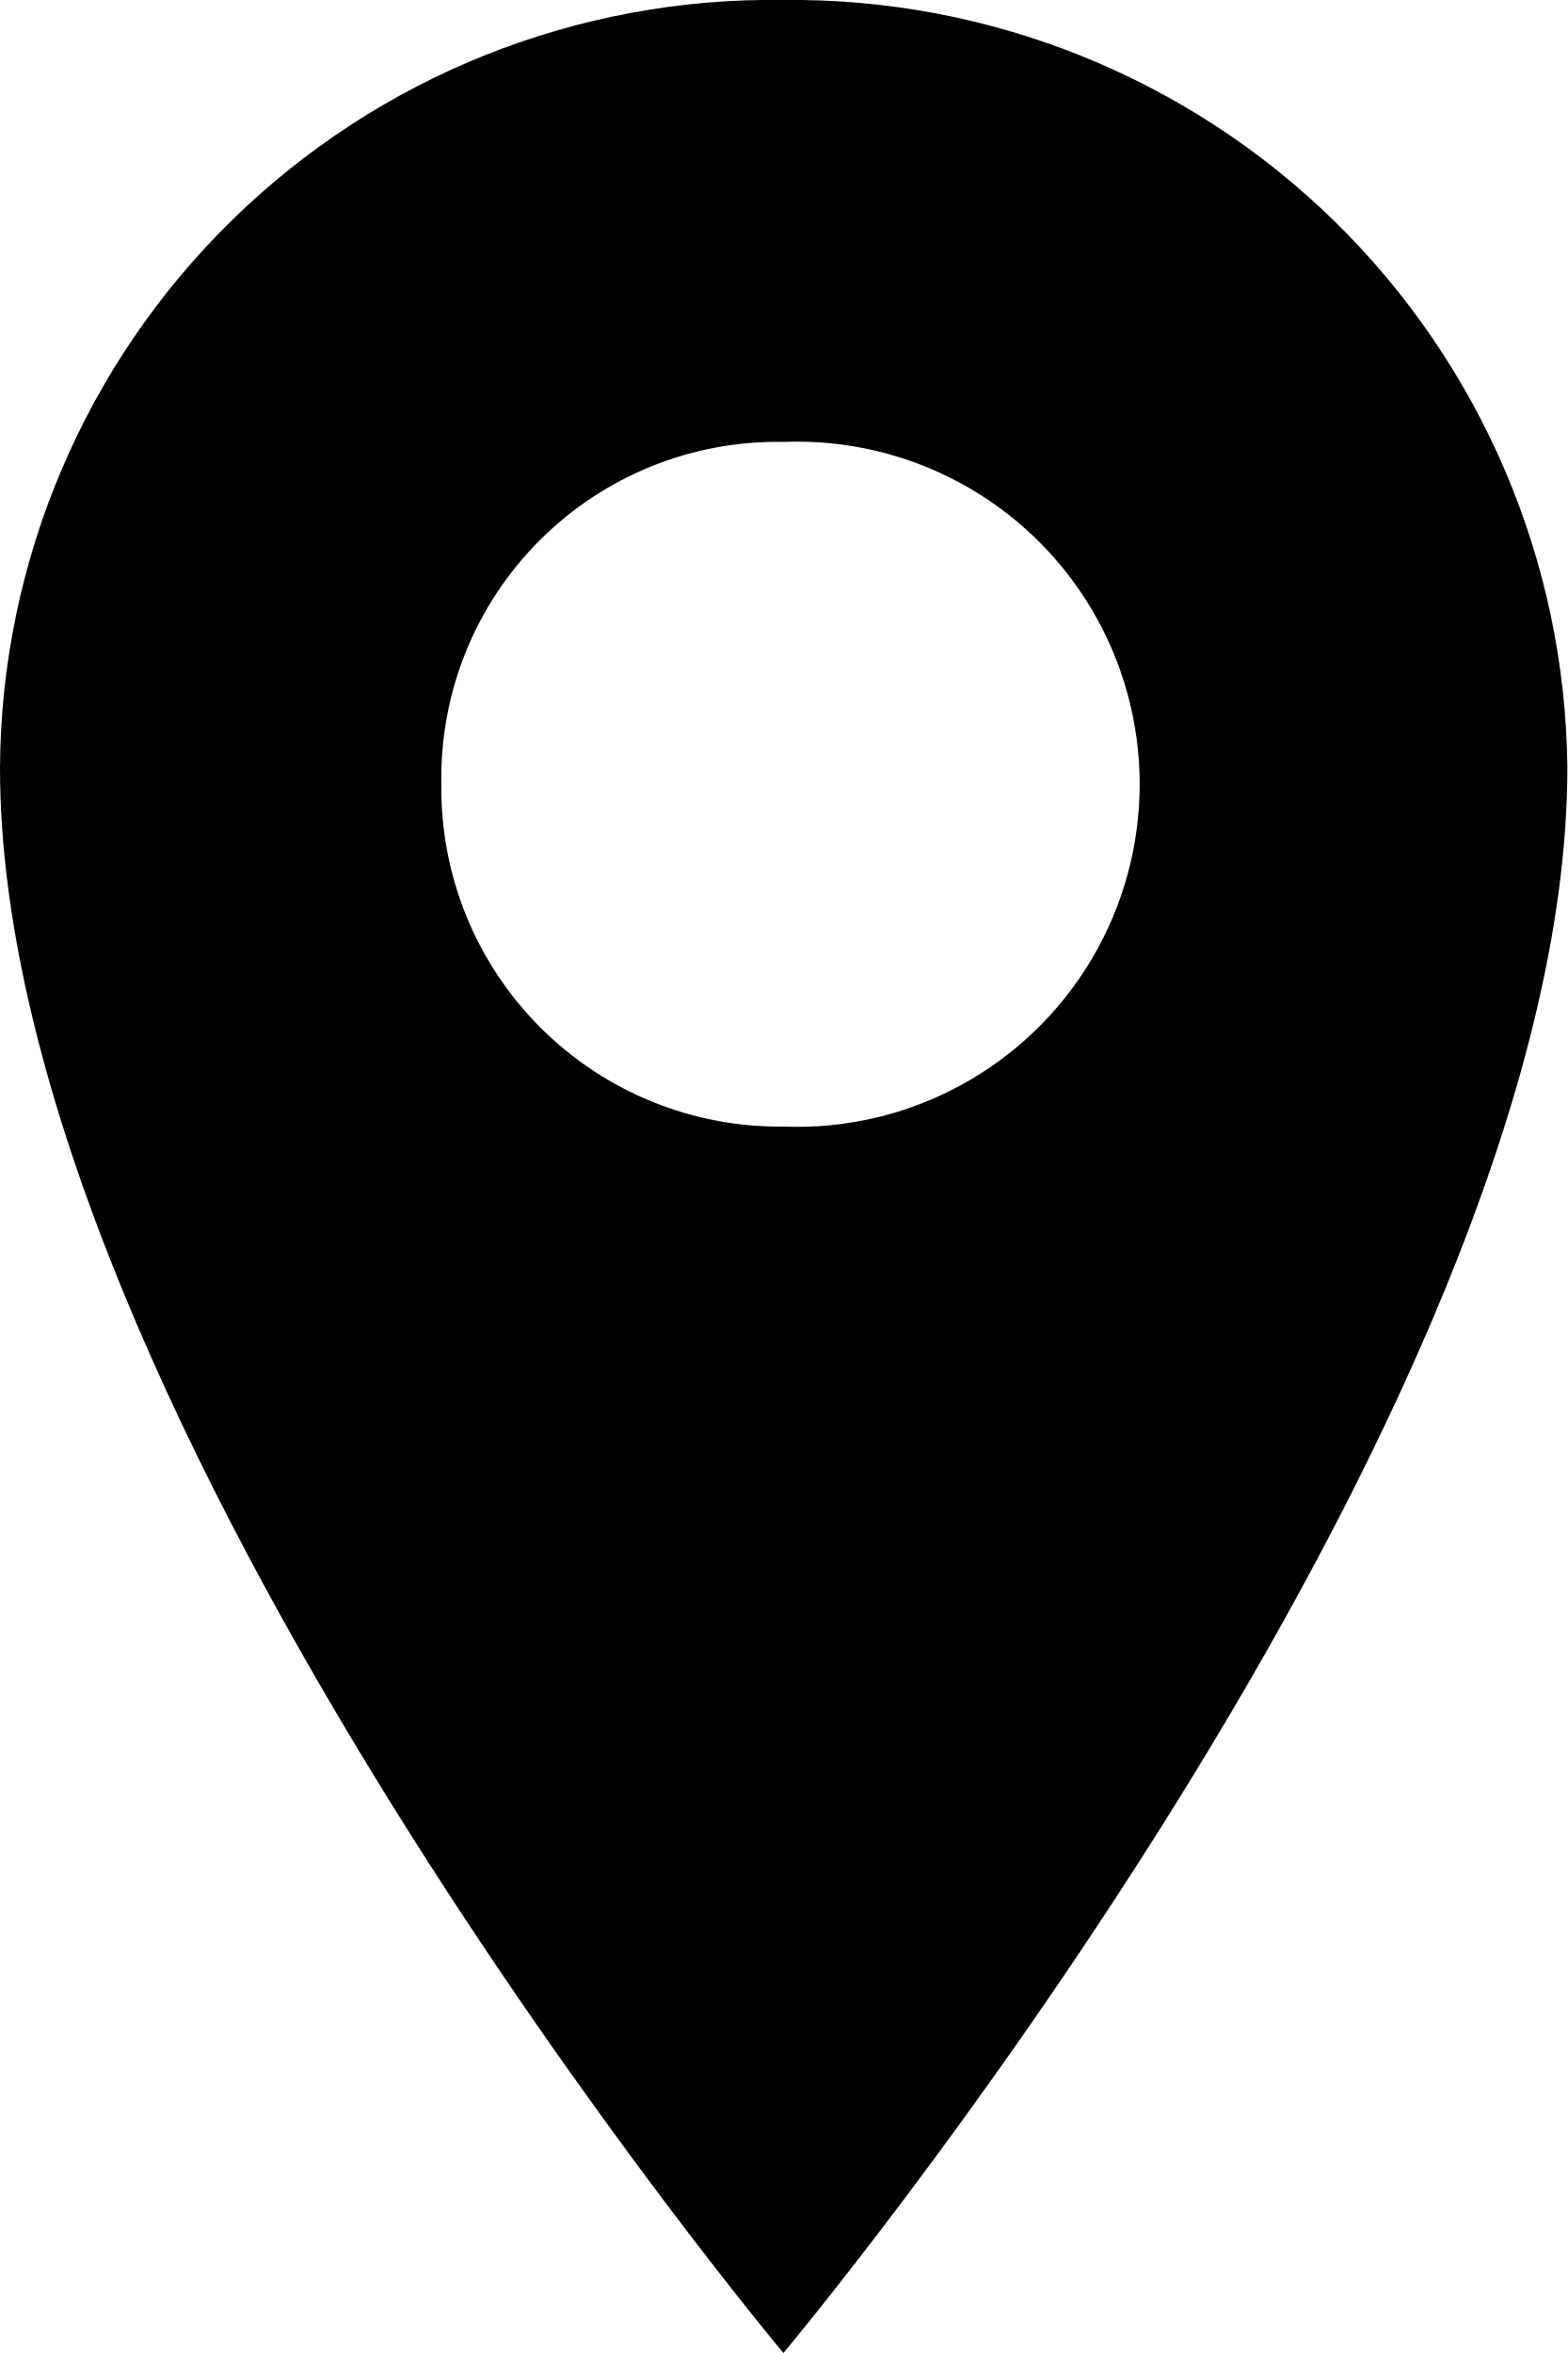
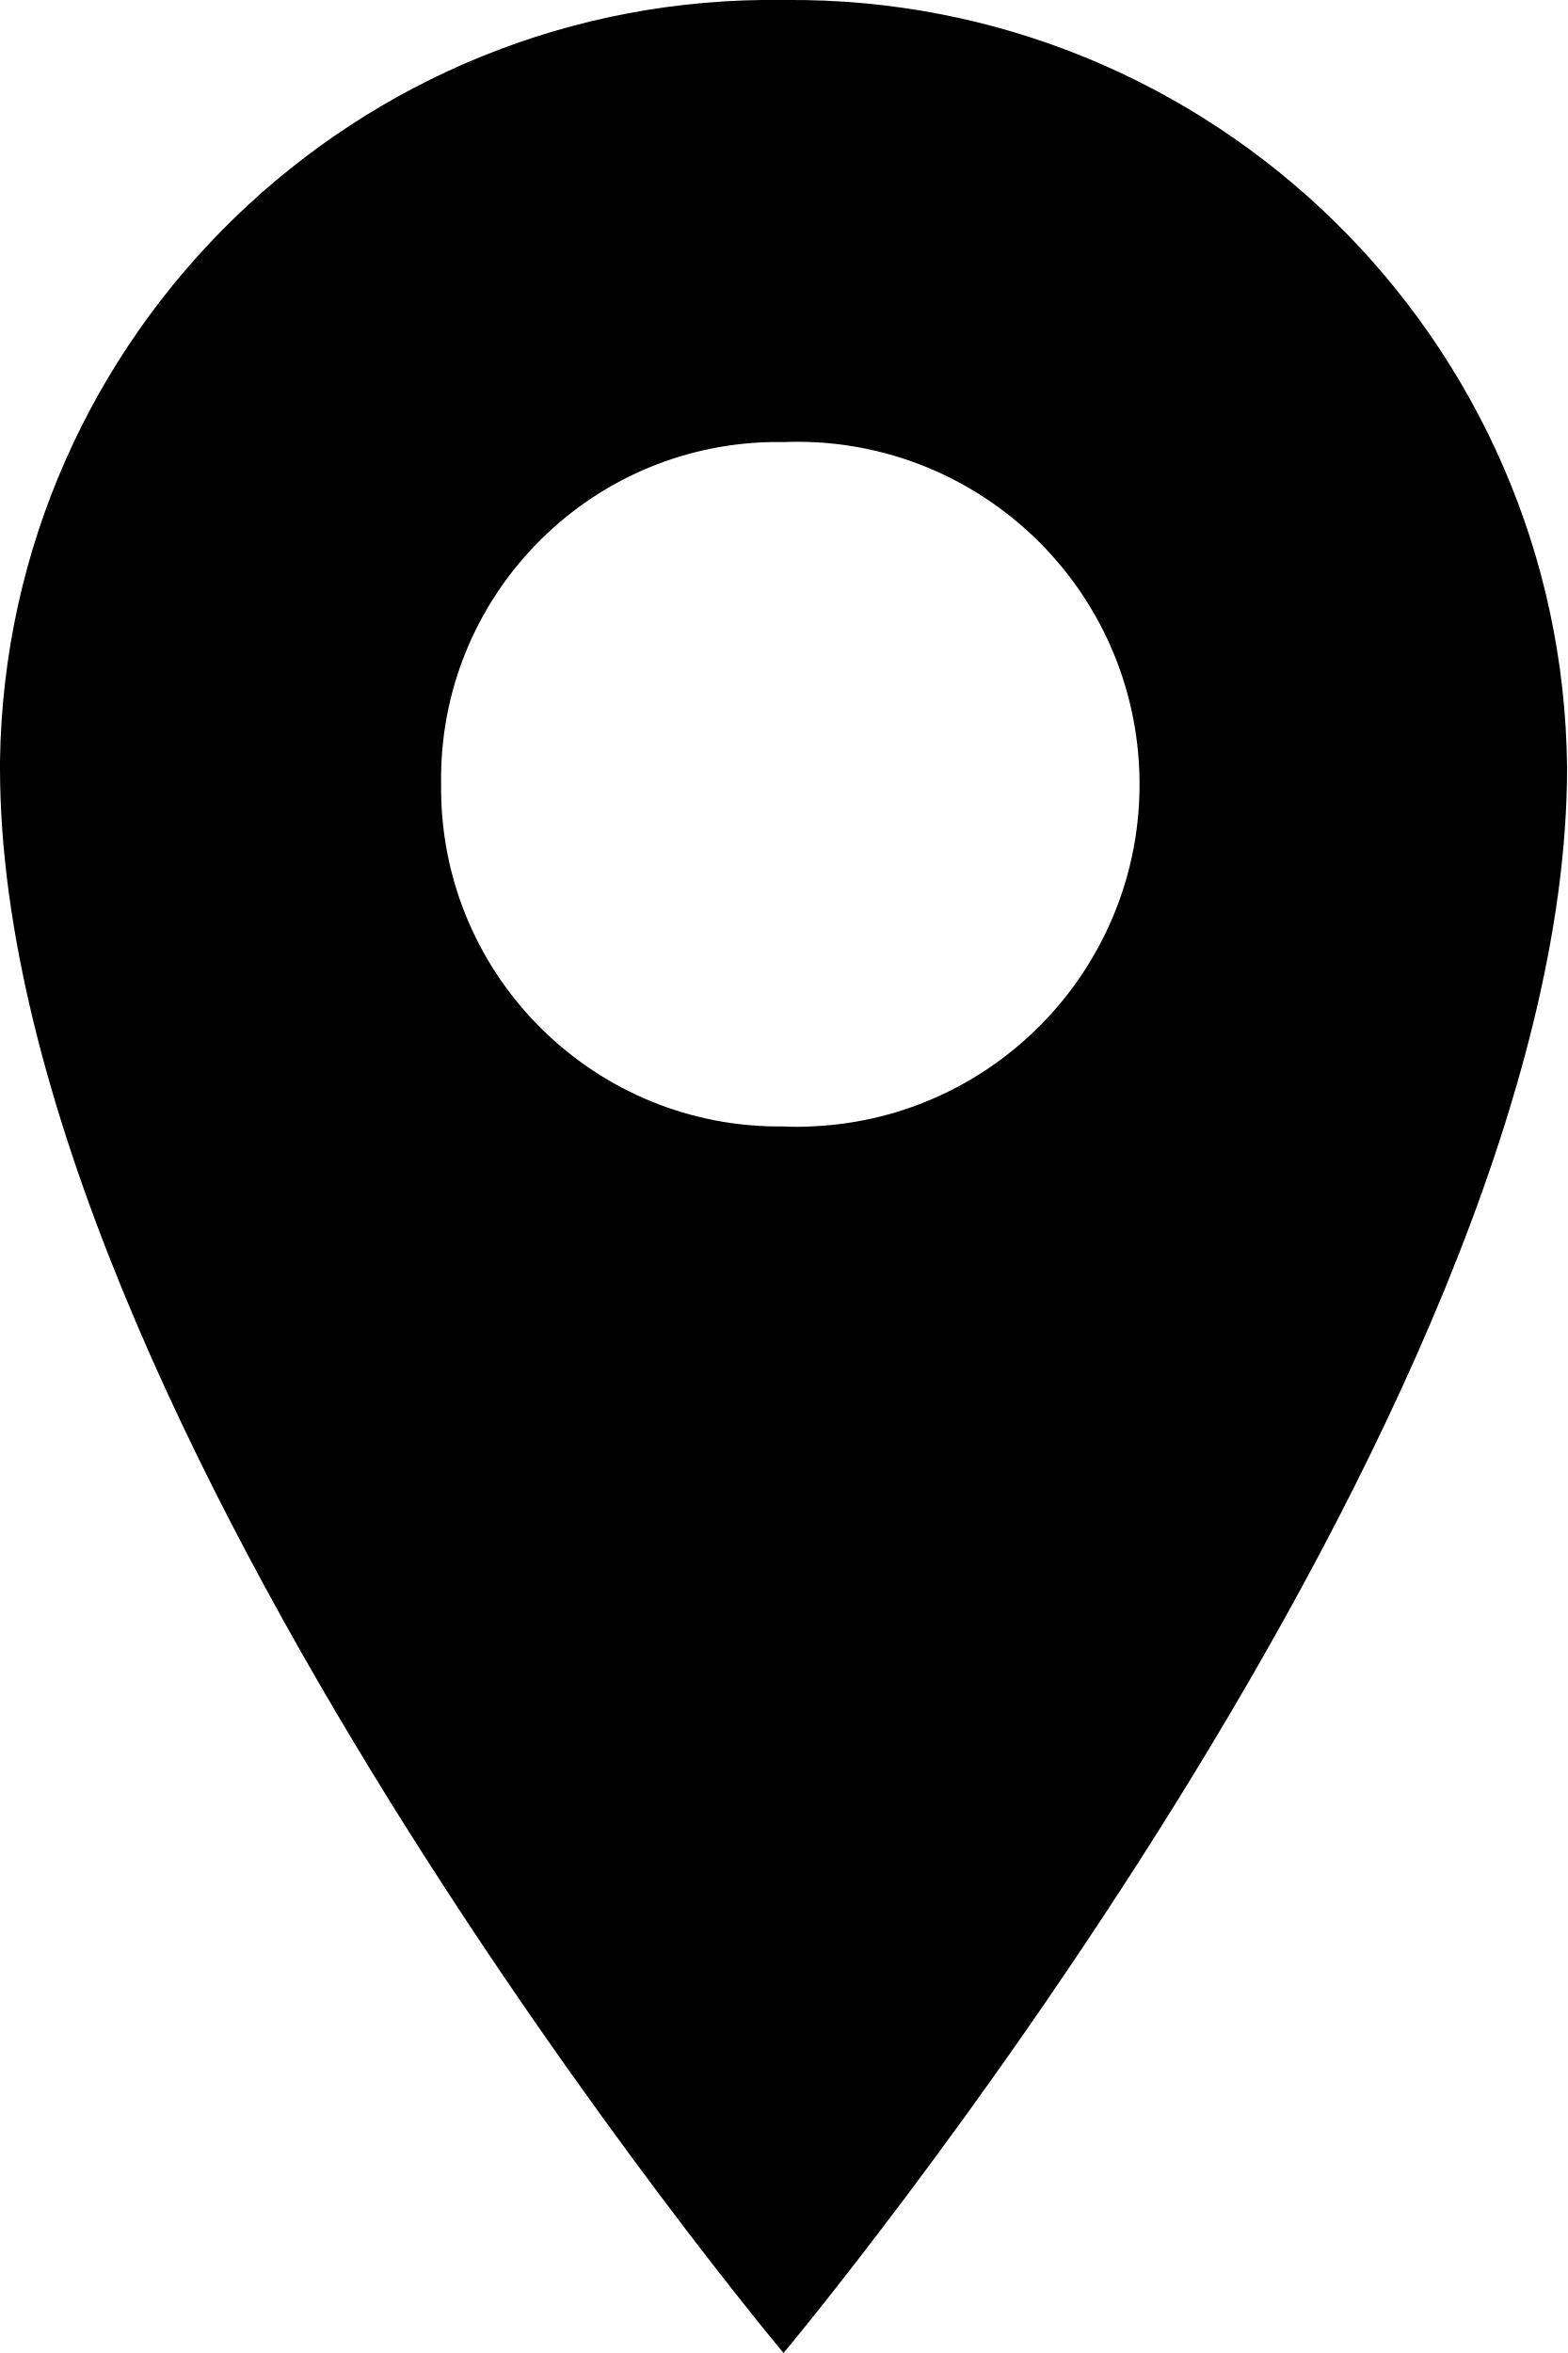
- <svg xmlns="http://www.w3.org/2000/svg" width="28.73" height="43.13" viewBox="0 0 28.73 43.13">
-   <path d="m14.36 0A14.15 14.15 0 0 0 0 14.07C0 26 14.36 43.13 14.36 43.13S28.73 26 28.73 14.07A14.21 14.21 0 0 0 14.36 0m0 20.65a6.2 6.2 0 0 1-6.27-6.27a6.16 6.16 0 0 1 6.27-6.28a6.28 6.28 0 1 1 0 12.55" />
+ <svg xmlns="http://www.w3.org/2000/svg" width="33.5" height="50.3" viewBox="0 0 33.5 50.3">
+   <path d="m16.75 24.08a7.23 7.23 0 0 1-7.32-7.14v-.17a7.2 7.2 0 0 1 7.05-7.32h.27a7.32 7.32 0 1 1 .58 14.63a5.61 5.61 0 0 1-.58 0m0-24.08A16.51 16.51 0 0 0 0 16.26v.15C0 30.32 16.75 50.3 16.75 50.3s16.75-20 16.75-33.89A16.57 16.57 0 0 0 16.77 0" />
</svg>
